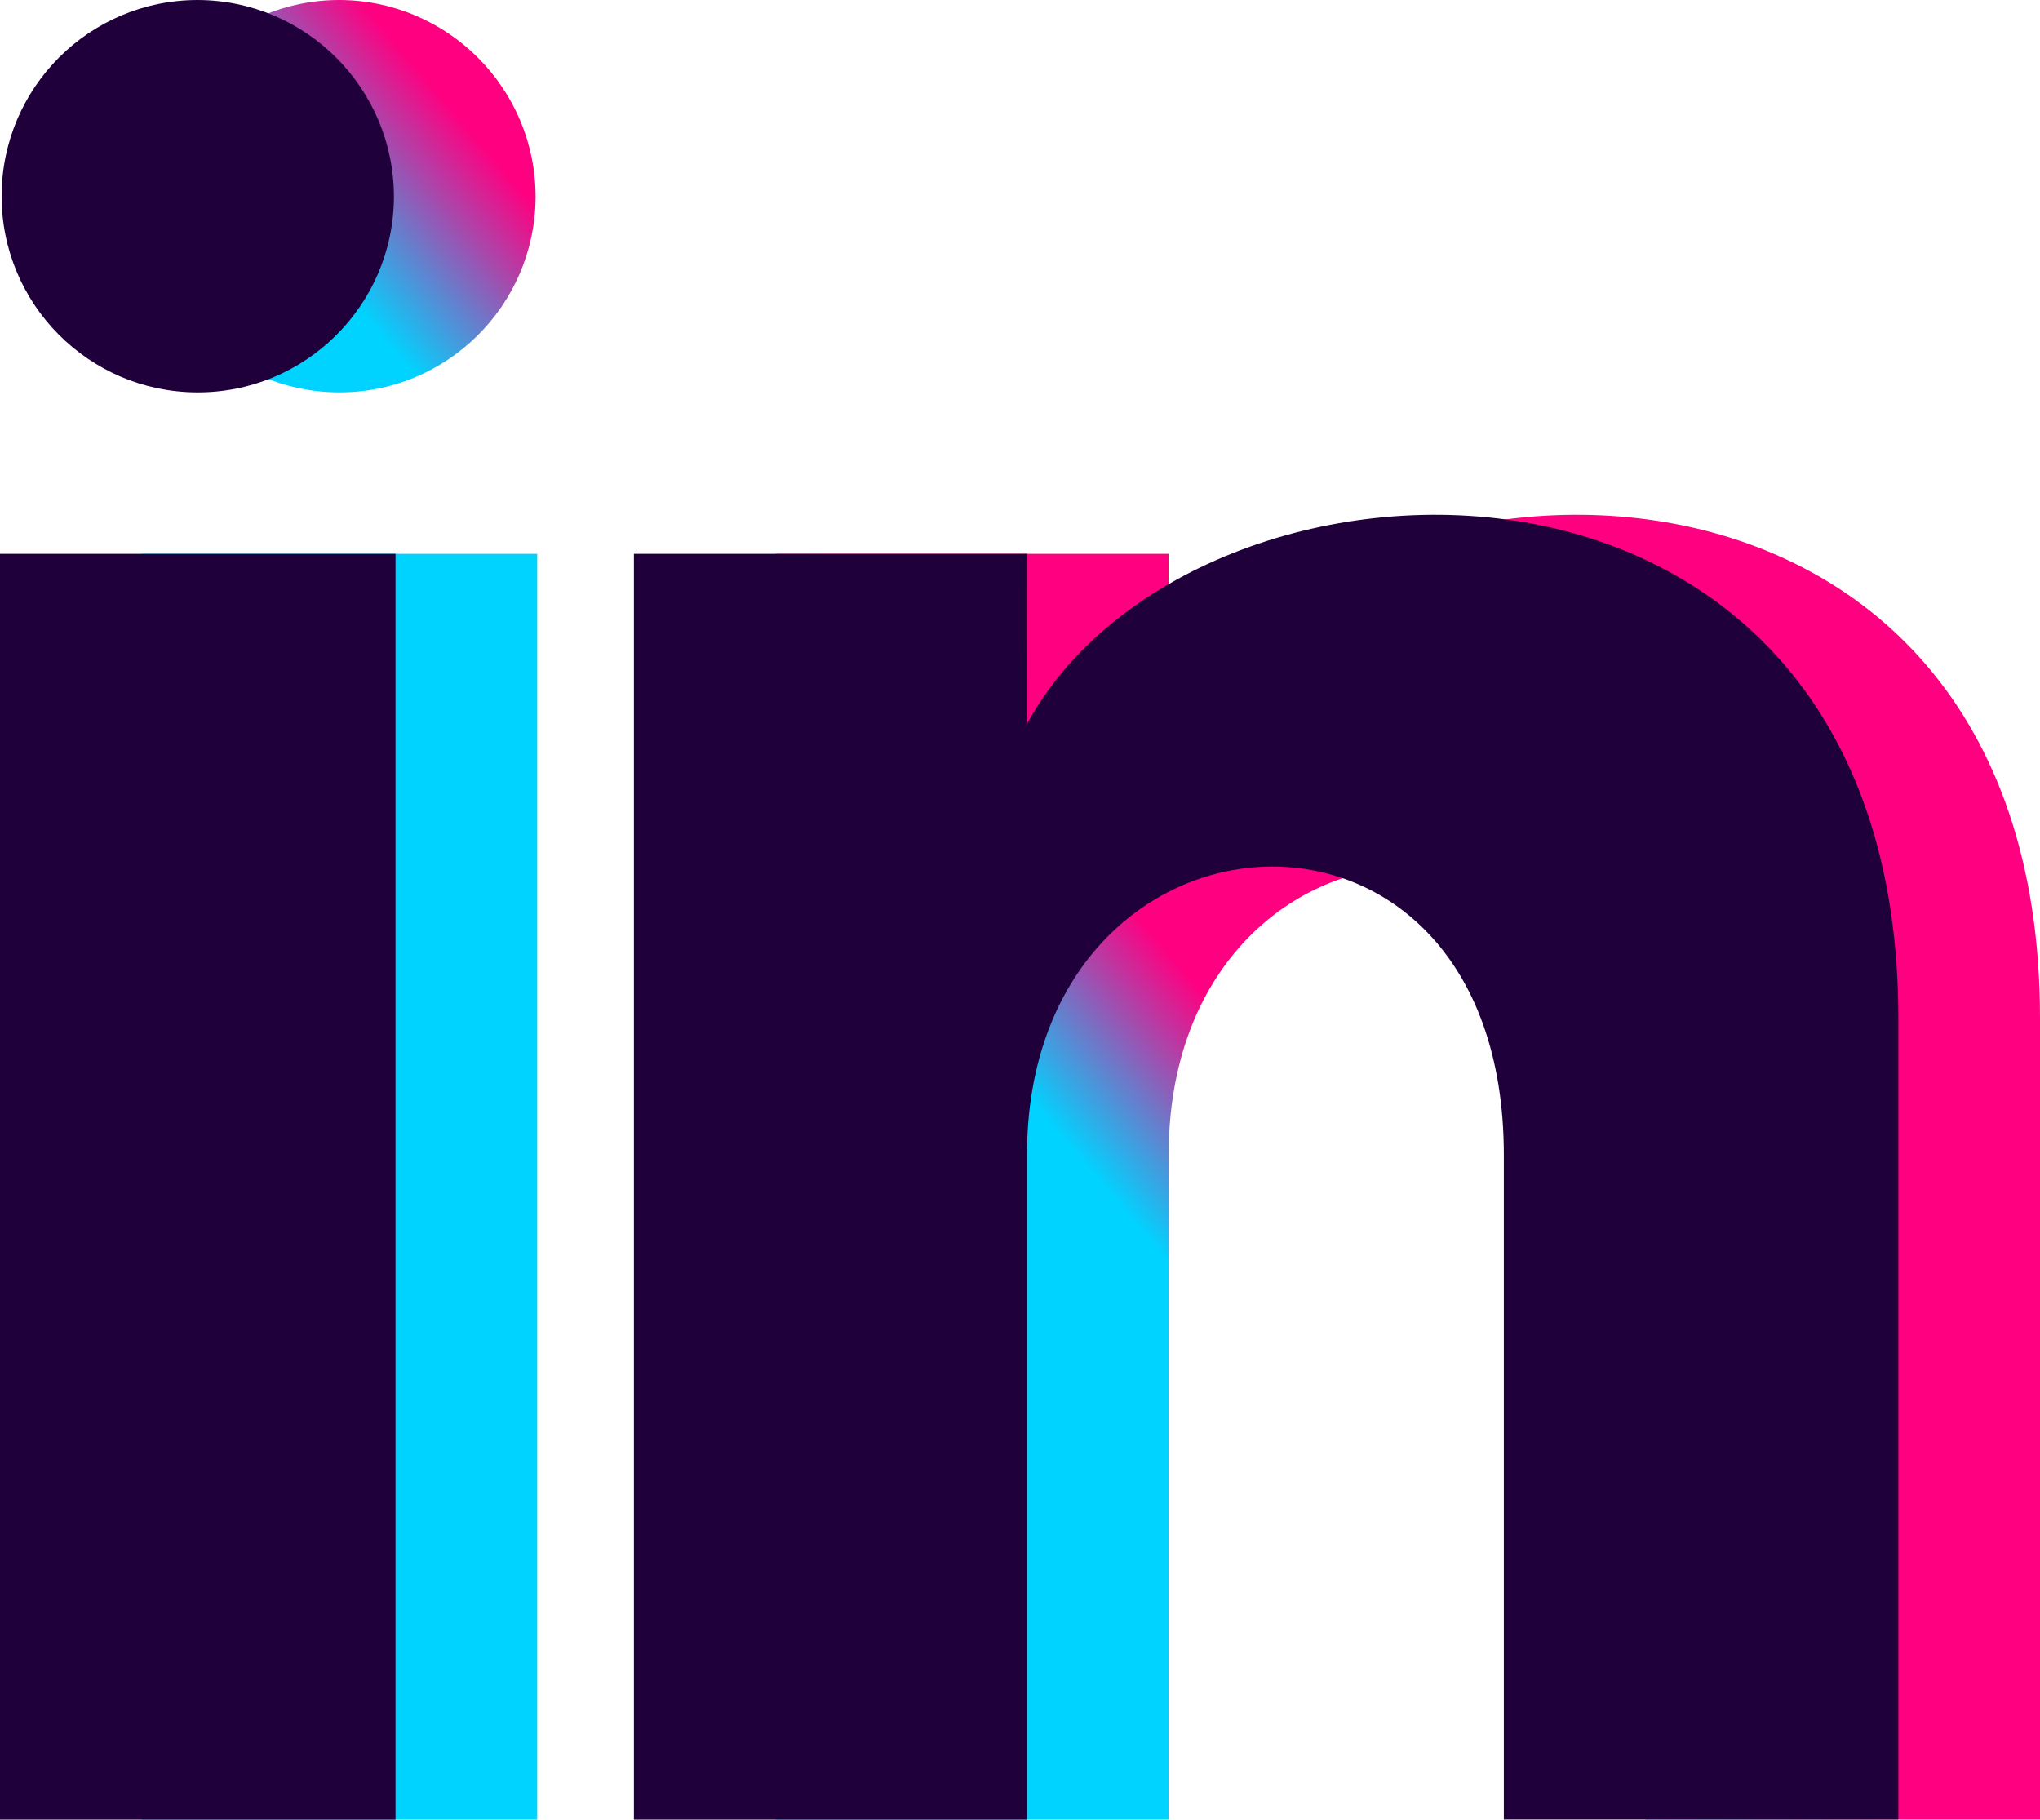
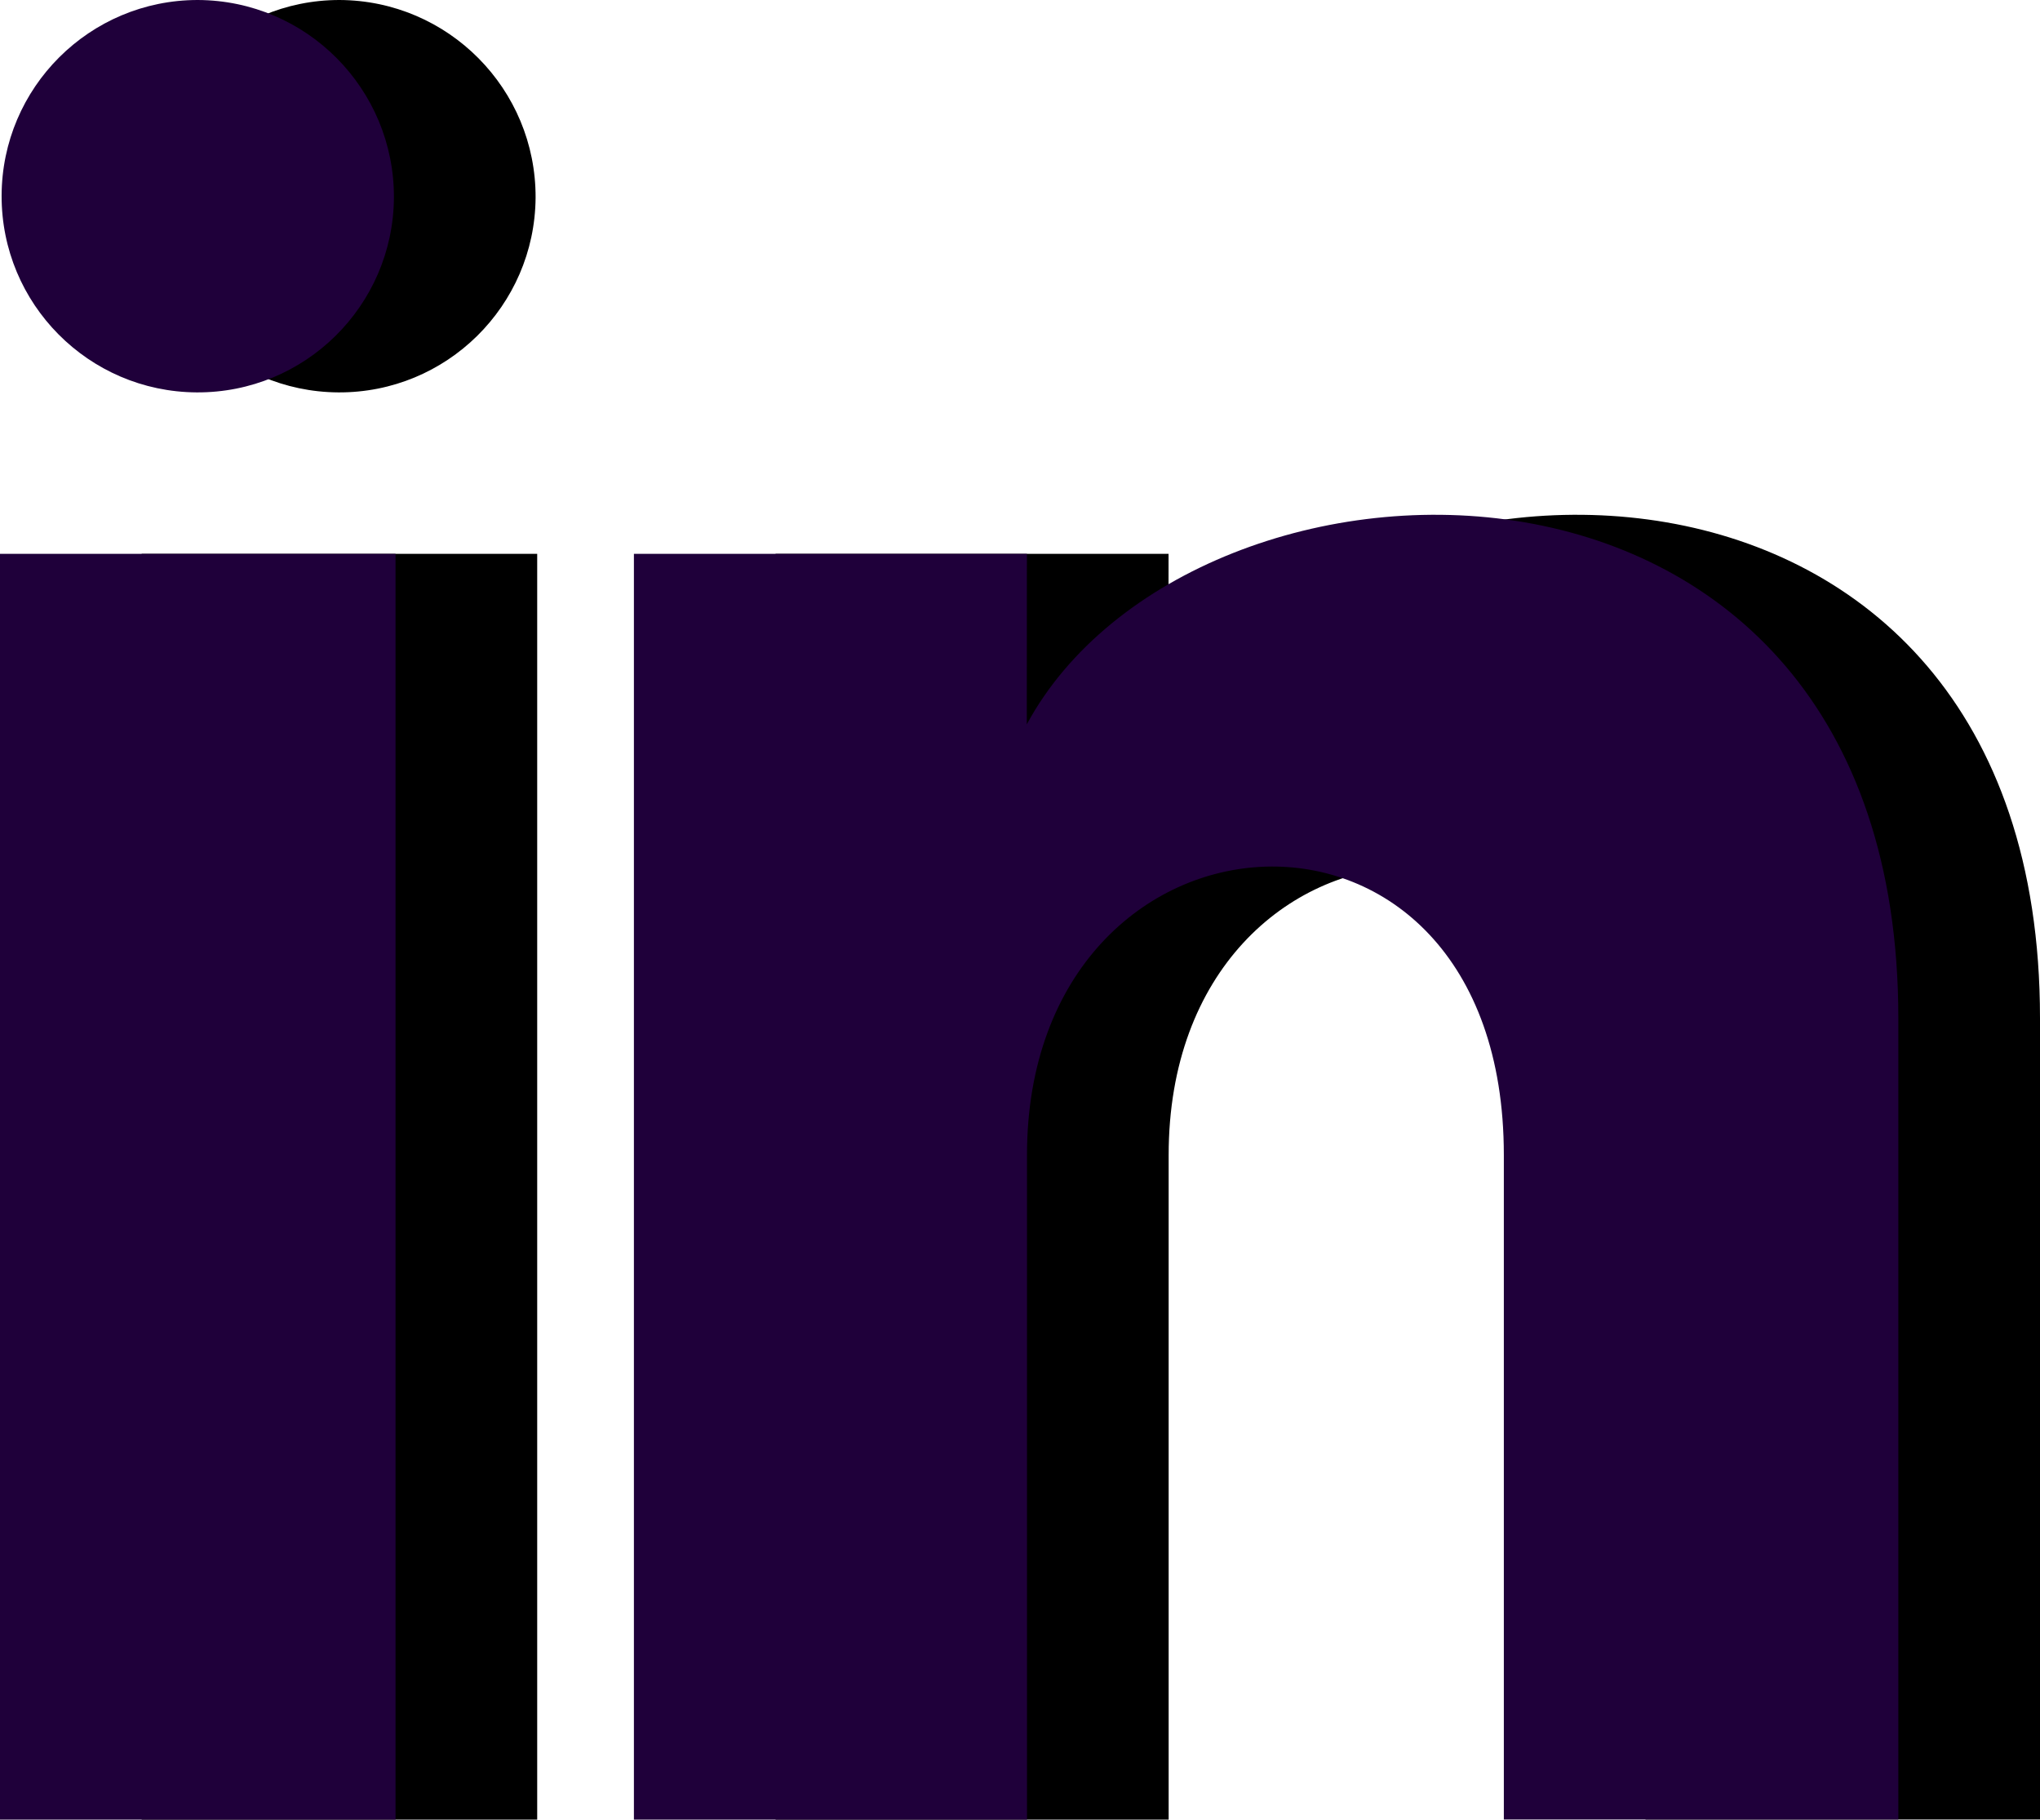
<svg xmlns="http://www.w3.org/2000/svg" id="Component_4_1" data-name="Component 4 – 1" width="21.6" height="19.263" viewBox="0 0 21.6 19.263">
  <defs>
    <linearGradient id="linear-gradient-linkedin-light" x1="1.362" y1="-0.129" x2="-0.272" y2="1.259" gradientUnits="userSpaceOnUse">
-       <stop offset="0%" stop-color="#ff0080">
-         <animate attributeName="stop-color" values="#ff0080; #00D3FF; #ff0080" dur="5s" repeatCount="indefinite" />
-       </stop>
-       <stop offset="100%" stop-color="#00D3FF">
-         <animate attributeName="stop-color" values="#00D3FF; #ff0080; #00D3FF" dur="5s" repeatCount="indefinite" />
-       </stop>
+       <stop offset="0" stop-color="#00D3FF" />
+       <stop offset="0.502" stop-color="#8800FF" />
+       <stop offset="1" stop-color="#ff0080" />
    </linearGradient>
  </defs>
-   <path id="iconmonstr-linkedin-1" d="M4.171,3.094A2.077,2.077,0,1,1,2.094,1,2.085,2.085,0,0,1,4.171,3.094Zm.017,3.769H0v13.4H4.188Zm6.685,0H6.712v13.4h4.162V13.228c0-3.911,5.049-4.231,5.049,0v7.034H20.1V11.778c0-6.6-7.472-6.359-9.228-3.11Z" transform="translate(1.5 -1)" fill="url(#linear-gradient-linkedin-light)" />
+   <path id="iconmonstr-linkedin-1" d="M4.171,3.094A2.077,2.077,0,1,1,2.094,1,2.085,2.085,0,0,1,4.171,3.094Zm.017,3.769H0v13.4H4.188Zm6.685,0H6.712v13.4h4.162V13.228c0-3.911,5.049-4.231,5.049,0v7.034H20.1V11.778c0-6.6-7.472-6.359-9.228-3.11Z" transform="translate(1.5 -1)" />
  <path id="iconmonstr-linkedin-1-2" data-name="iconmonstr-linkedin-1" d="M4.171,3.094A2.077,2.077,0,1,1,2.094,1,2.085,2.085,0,0,1,4.171,3.094Zm.017,3.769H0v13.4H4.188Zm6.685,0H6.712v13.4h4.162V13.228c0-3.911,5.049-4.231,5.049,0v7.034H20.1V11.778c0-6.6-7.472-6.359-9.228-3.11Z" transform="translate(0 -1)" fill="#1f003a" />
</svg>
